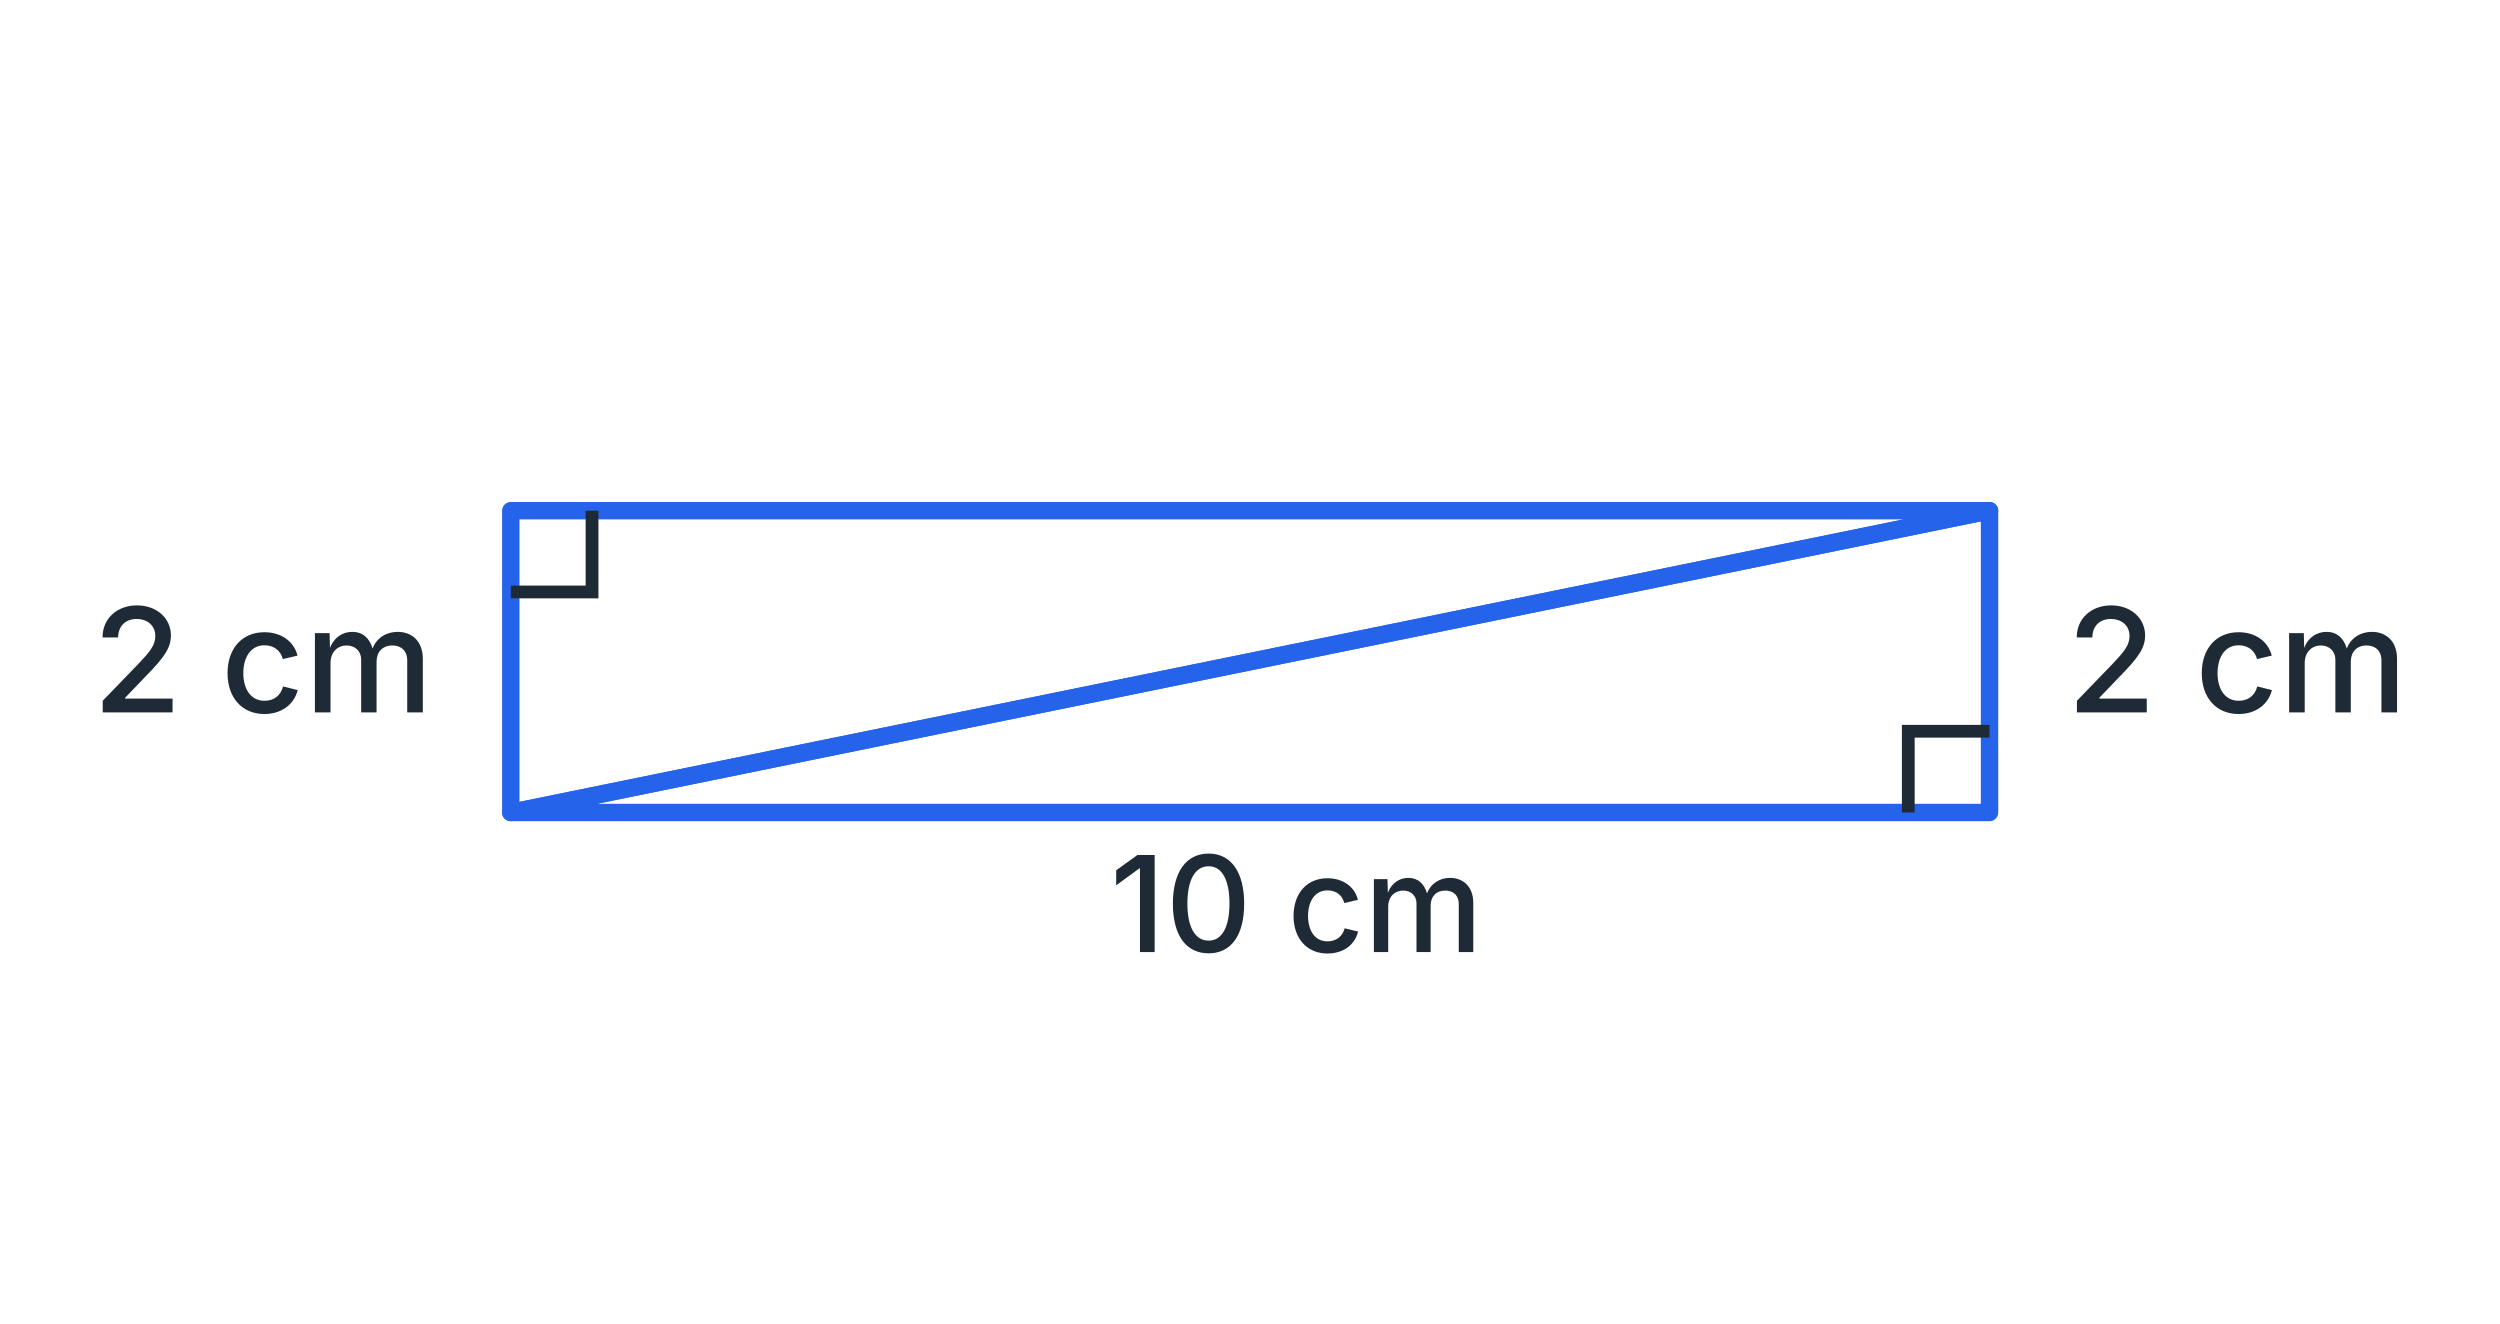
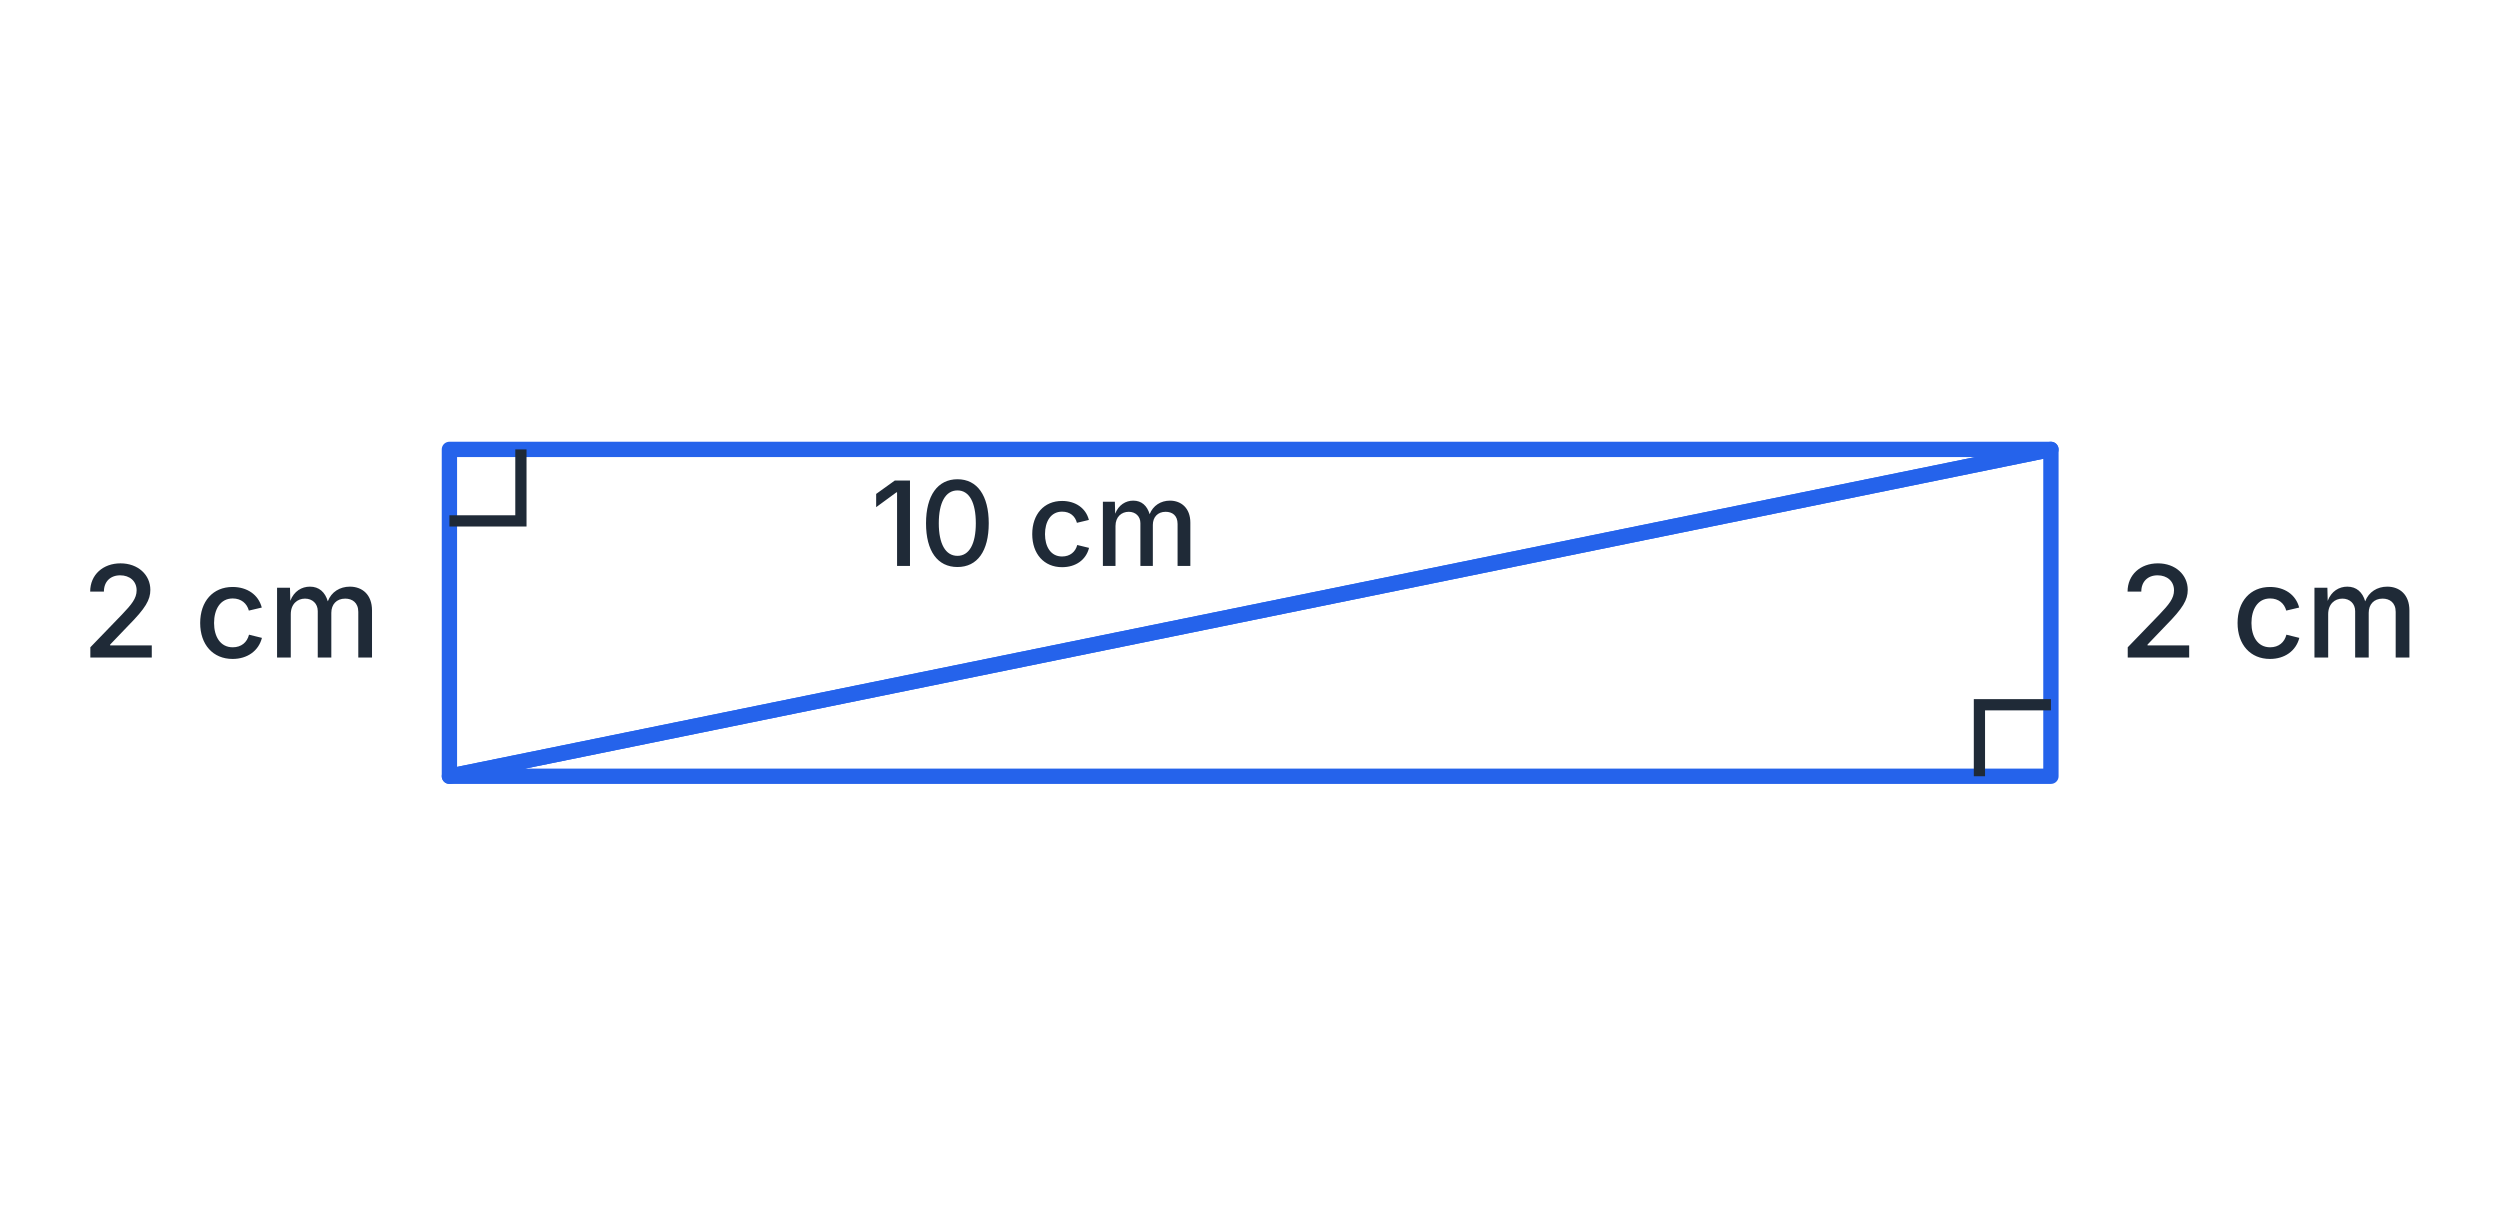
- <svg xmlns="http://www.w3.org/2000/svg" viewBox="0 0 215.373 114.0" width="280.0" height="148.2" font-family="Inter, Arial, sans-serif">
-   <polygon points="44.0,44.0 44.0,70.0 171.4,44.0" fill="none" fill-opacity="0" stroke="#2563eb" stroke-width="1.5" stroke-linejoin="round" />
-   <polygon points="171.4,70.0 171.4,44.0 44.0,70.0" fill="none" fill-opacity="0" stroke="#2563eb" stroke-width="1.5" stroke-linejoin="round" />
+ <svg xmlns="http://www.w3.org/2000/svg" viewBox="0 0 244.767 120.0" width="318.2" height="156.0" font-family="Inter, Arial, sans-serif">
+   <polygon points="44.0,44.0 44.0,76.0 200.8,44.0" fill="none" fill-opacity="0" stroke="#2563eb" stroke-width="1.5" stroke-linejoin="round" />
+   <polygon points="200.8,76.0 200.8,44.0 44.0,76.0" fill="none" fill-opacity="0" stroke="#2563eb" stroke-width="1.5" stroke-linejoin="round" />
  <path d="M51.0,44.0 L51.0,51.0 L44.0,51.0" fill="none" stroke="#1f2a37" stroke-width="1.1" />
-   <path d="M164.4,70.0 L164.4,63.0 L171.4,63.0" fill="none" stroke="#1f2a37" stroke-width="1.1" />
-   <text x="22.644" y="61.375" text-anchor="middle" font-size="12.5" fill="#1f2a37" font-weight="500">2 cm</text>
-   <text x="192.73" y="61.375" text-anchor="middle" font-size="12.5" fill="#1f2a37" font-weight="500">2 cm</text>
-   <text x="111.687" y="82.025" text-anchor="middle" font-size="11.5" fill="#1f2a37" font-weight="500">10 cm</text>
+   <path d="M193.8,76.0 L193.8,69.0 L200.8,69.0" fill="none" stroke="#1f2a37" stroke-width="1.1" />
+   <text x="22.644" y="64.375" text-anchor="middle" font-size="12.5" fill="#1f2a37" font-weight="500">2 cm</text>
+   <text x="222.124" y="64.375" text-anchor="middle" font-size="12.5" fill="#1f2a37" font-weight="500">2 cm</text>
+   <text x="101.308" y="55.408" text-anchor="middle" font-size="11.5" fill="#1f2a37" font-weight="500">10 cm</text>
</svg>
